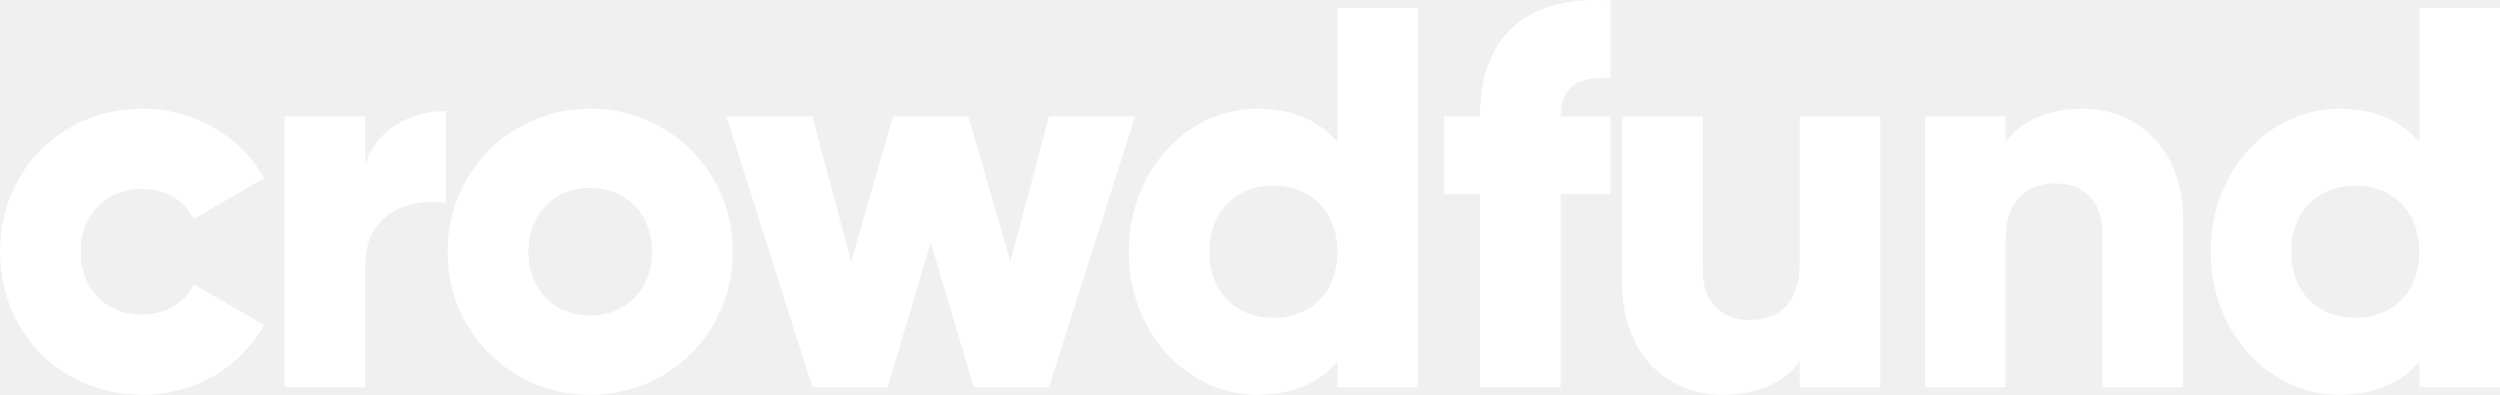
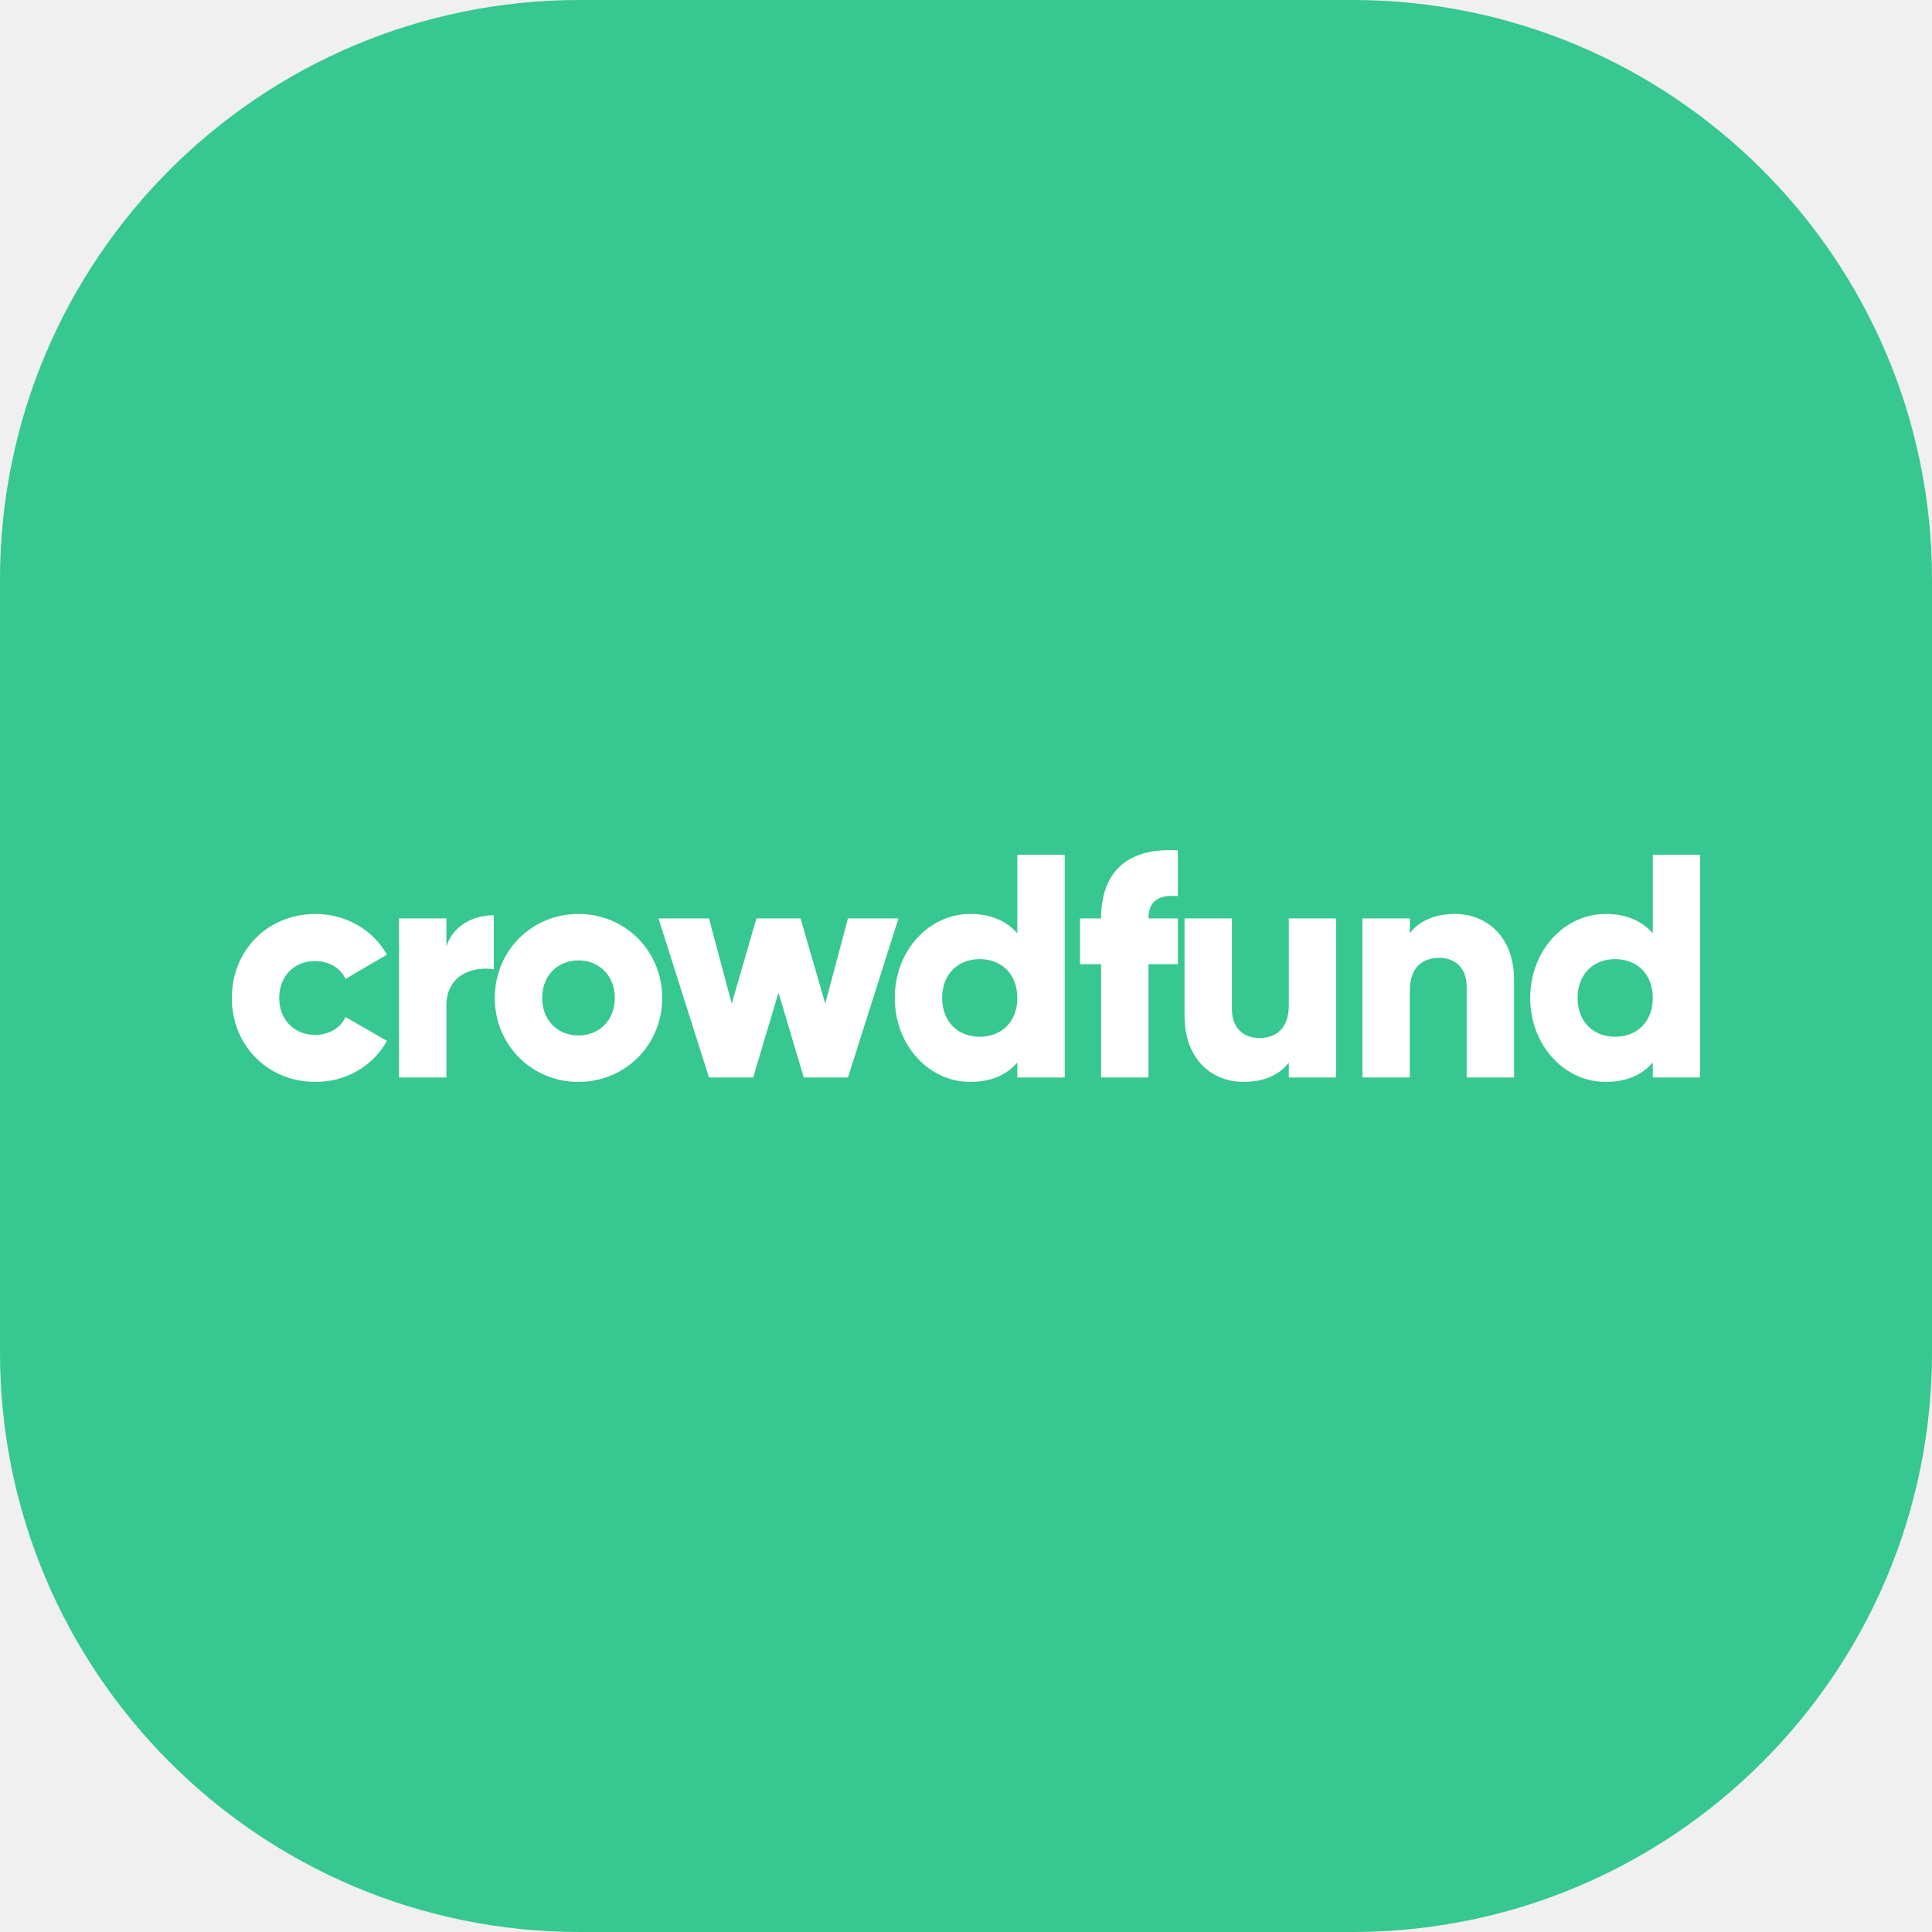
- <svg xmlns="http://www.w3.org/2000/svg" width="38" height="6">
-   <path fill="#FFF" d="M2.166 6c.801 0 1.496-.42 1.848-1.062l-1.071-.617c-.131.288-.433.46-.793.46-.531 0-.924-.386-.924-.954s.393-.955.924-.955c.36 0 .654.172.793.46l1.07-.625c-.35-.634-1.054-1.054-1.847-1.054C.924 1.653 0 2.6 0 3.827 0 5.053.924 6 2.166 6zm3.386-.115v-1.86c0-.816.72-1.022 1.226-.94V1.687c-.515 0-1.062.264-1.226.815v-.733H4.326v4.117h1.226zM8.971 6a2.15 2.15 0 002.166-2.173A2.15 2.15 0 008.97 1.653a2.15 2.15 0 00-2.166 2.174A2.15 2.15 0 008.97 6zm0-1.202c-.532 0-.94-.387-.94-.971 0-.585.408-.972.94-.972.531 0 .94.387.94.972 0 .584-.409.971-.94.971zm4.522 1.087l.654-2.198.654 2.198h1.144l1.308-4.117h-1.308l-.588 2.207-.638-2.207h-1.144l-.638 2.207-.589-2.207h-1.307l1.307 4.117h1.145zM19.11 6c.548 0 .949-.19 1.218-.502v.387h1.226V.122h-1.226v2.033c-.27-.312-.67-.502-1.218-.502-1.07 0-1.953.947-1.953 2.174C17.157 5.053 18.04 6 19.11 6zm.246-1.169c-.564 0-.973-.387-.973-1.004 0-.618.409-1.005.973-1.005.564 0 .972.387.972 1.005 0 .617-.408 1.004-.972 1.004zm4.366 1.054V2.954h.76V1.768h-.76c0-.477.303-.617.76-.576V.007c-1.356-.083-1.986.609-1.986 1.761h-.547v1.186h.547v2.93h1.226zM26.185 6c.54 0 .948-.198 1.169-.502v.387h1.226V1.768h-1.226v2.248c0 .584-.311.848-.76.848-.393 0-.712-.239-.712-.75V1.769h-1.226v2.528c0 1.111.703 1.704 1.529 1.704zm4.301-.115V3.637c0-.584.31-.848.76-.848.393 0 .711.239.711.75v2.346h1.227V3.357c0-1.111-.703-1.704-1.529-1.704-.54 0-.948.198-1.169.502v-.387H29.26v4.117h1.226zm5.07.115c.548 0 .948-.19 1.218-.502v.387H38V.122h-1.226v2.033c-.27-.312-.67-.502-1.218-.502-1.071 0-1.954.947-1.954 2.174 0 1.226.883 2.173 1.954 2.173zm.245-1.169c-.564 0-.973-.387-.973-1.004 0-.618.41-1.005.973-1.005.564 0 .973.387.973 1.005 0 .617-.409 1.004-.973 1.004z" />
+ <svg xmlns="http://www.w3.org/2000/svg" width="50" height="50" viewBox="0 0 50 50" fill="none">
+   <rect width="50" height="50" rx="15" fill="#37C790" />
+   <path fill-rule="evenodd" clip-rule="evenodd" d="M29.722 24.954V27.885H28.496V24.954H27.949V23.768H28.496C28.496 22.616 29.126 21.924 30.483 22.007V23.192C30.025 23.151 29.722 23.291 29.722 23.768H30.483V24.954H29.722ZM26.328 27.498C26.059 27.811 25.658 28 25.11 28C24.04 28 23.157 27.053 23.157 25.827C23.157 24.6 24.04 23.653 25.11 23.653C25.658 23.653 26.059 23.843 26.328 24.155V22.122H27.555V27.885H26.328V27.498ZM10.014 26.938C9.662 27.58 8.967 28 8.166 28C6.924 28 6 27.053 6 25.827C6 24.6 6.924 23.653 8.166 23.653C8.959 23.653 9.662 24.073 10.014 24.707L8.943 25.333C8.804 25.044 8.51 24.872 8.15 24.872C7.619 24.872 7.226 25.259 7.226 25.827C7.226 26.395 7.619 26.782 8.15 26.782C8.51 26.782 8.812 26.609 8.943 26.32L10.014 26.938ZM11.552 26.024V27.885H10.326V23.768H11.552V24.501C11.716 23.95 12.263 23.686 12.778 23.686V25.086C12.271 25.003 11.552 25.209 11.552 26.024ZM14.971 28C16.172 28 17.137 27.053 17.137 25.827C17.137 24.6 16.172 23.653 14.971 23.653C13.769 23.653 12.805 24.6 12.805 25.827C12.805 27.053 13.769 28 14.971 28ZM14.031 25.827C14.031 26.411 14.439 26.798 14.971 26.798C15.502 26.798 15.911 26.411 15.911 25.827C15.911 25.242 15.502 24.855 14.971 24.855C14.439 24.855 14.031 25.242 14.031 25.827ZM19.493 27.885L20.147 25.687L20.801 27.885H21.945L23.253 23.768H21.945L21.357 25.975L20.719 23.768H19.575L18.937 25.975L18.349 23.768H17.041L18.349 27.885H19.493ZM25.356 26.831C24.792 26.831 24.383 26.444 24.383 25.827C24.383 25.209 24.792 24.822 25.356 24.822C25.92 24.822 26.328 25.209 26.328 25.827C26.328 26.444 25.92 26.831 25.356 26.831ZM32.185 28C32.724 28 33.133 27.802 33.354 27.498V27.885H34.58V23.768H33.354V26.016C33.354 26.6 33.043 26.864 32.593 26.864C32.201 26.864 31.882 26.625 31.882 26.115V23.768H30.656V26.296C30.656 27.407 31.359 28 32.185 28ZM36.486 25.637V27.885H35.26V23.768H36.486V24.155C36.707 23.851 37.115 23.653 37.655 23.653C38.481 23.653 39.184 24.246 39.184 25.357V27.885H37.957V25.538C37.957 25.028 37.639 24.789 37.246 24.789C36.797 24.789 36.486 25.053 36.486 25.637ZM41.556 28C42.104 28 42.504 27.811 42.774 27.498V27.885H44V22.122H42.774V24.155C42.504 23.843 42.104 23.653 41.556 23.653C40.485 23.653 39.602 24.6 39.602 25.827C39.602 27.053 40.485 28 41.556 28ZM40.828 25.827C40.828 26.444 41.237 26.831 41.801 26.831C42.365 26.831 42.774 26.444 42.774 25.827C42.774 25.209 42.365 24.822 41.801 24.822C41.237 24.822 40.828 25.209 40.828 25.827Z" fill="white" />
</svg>
